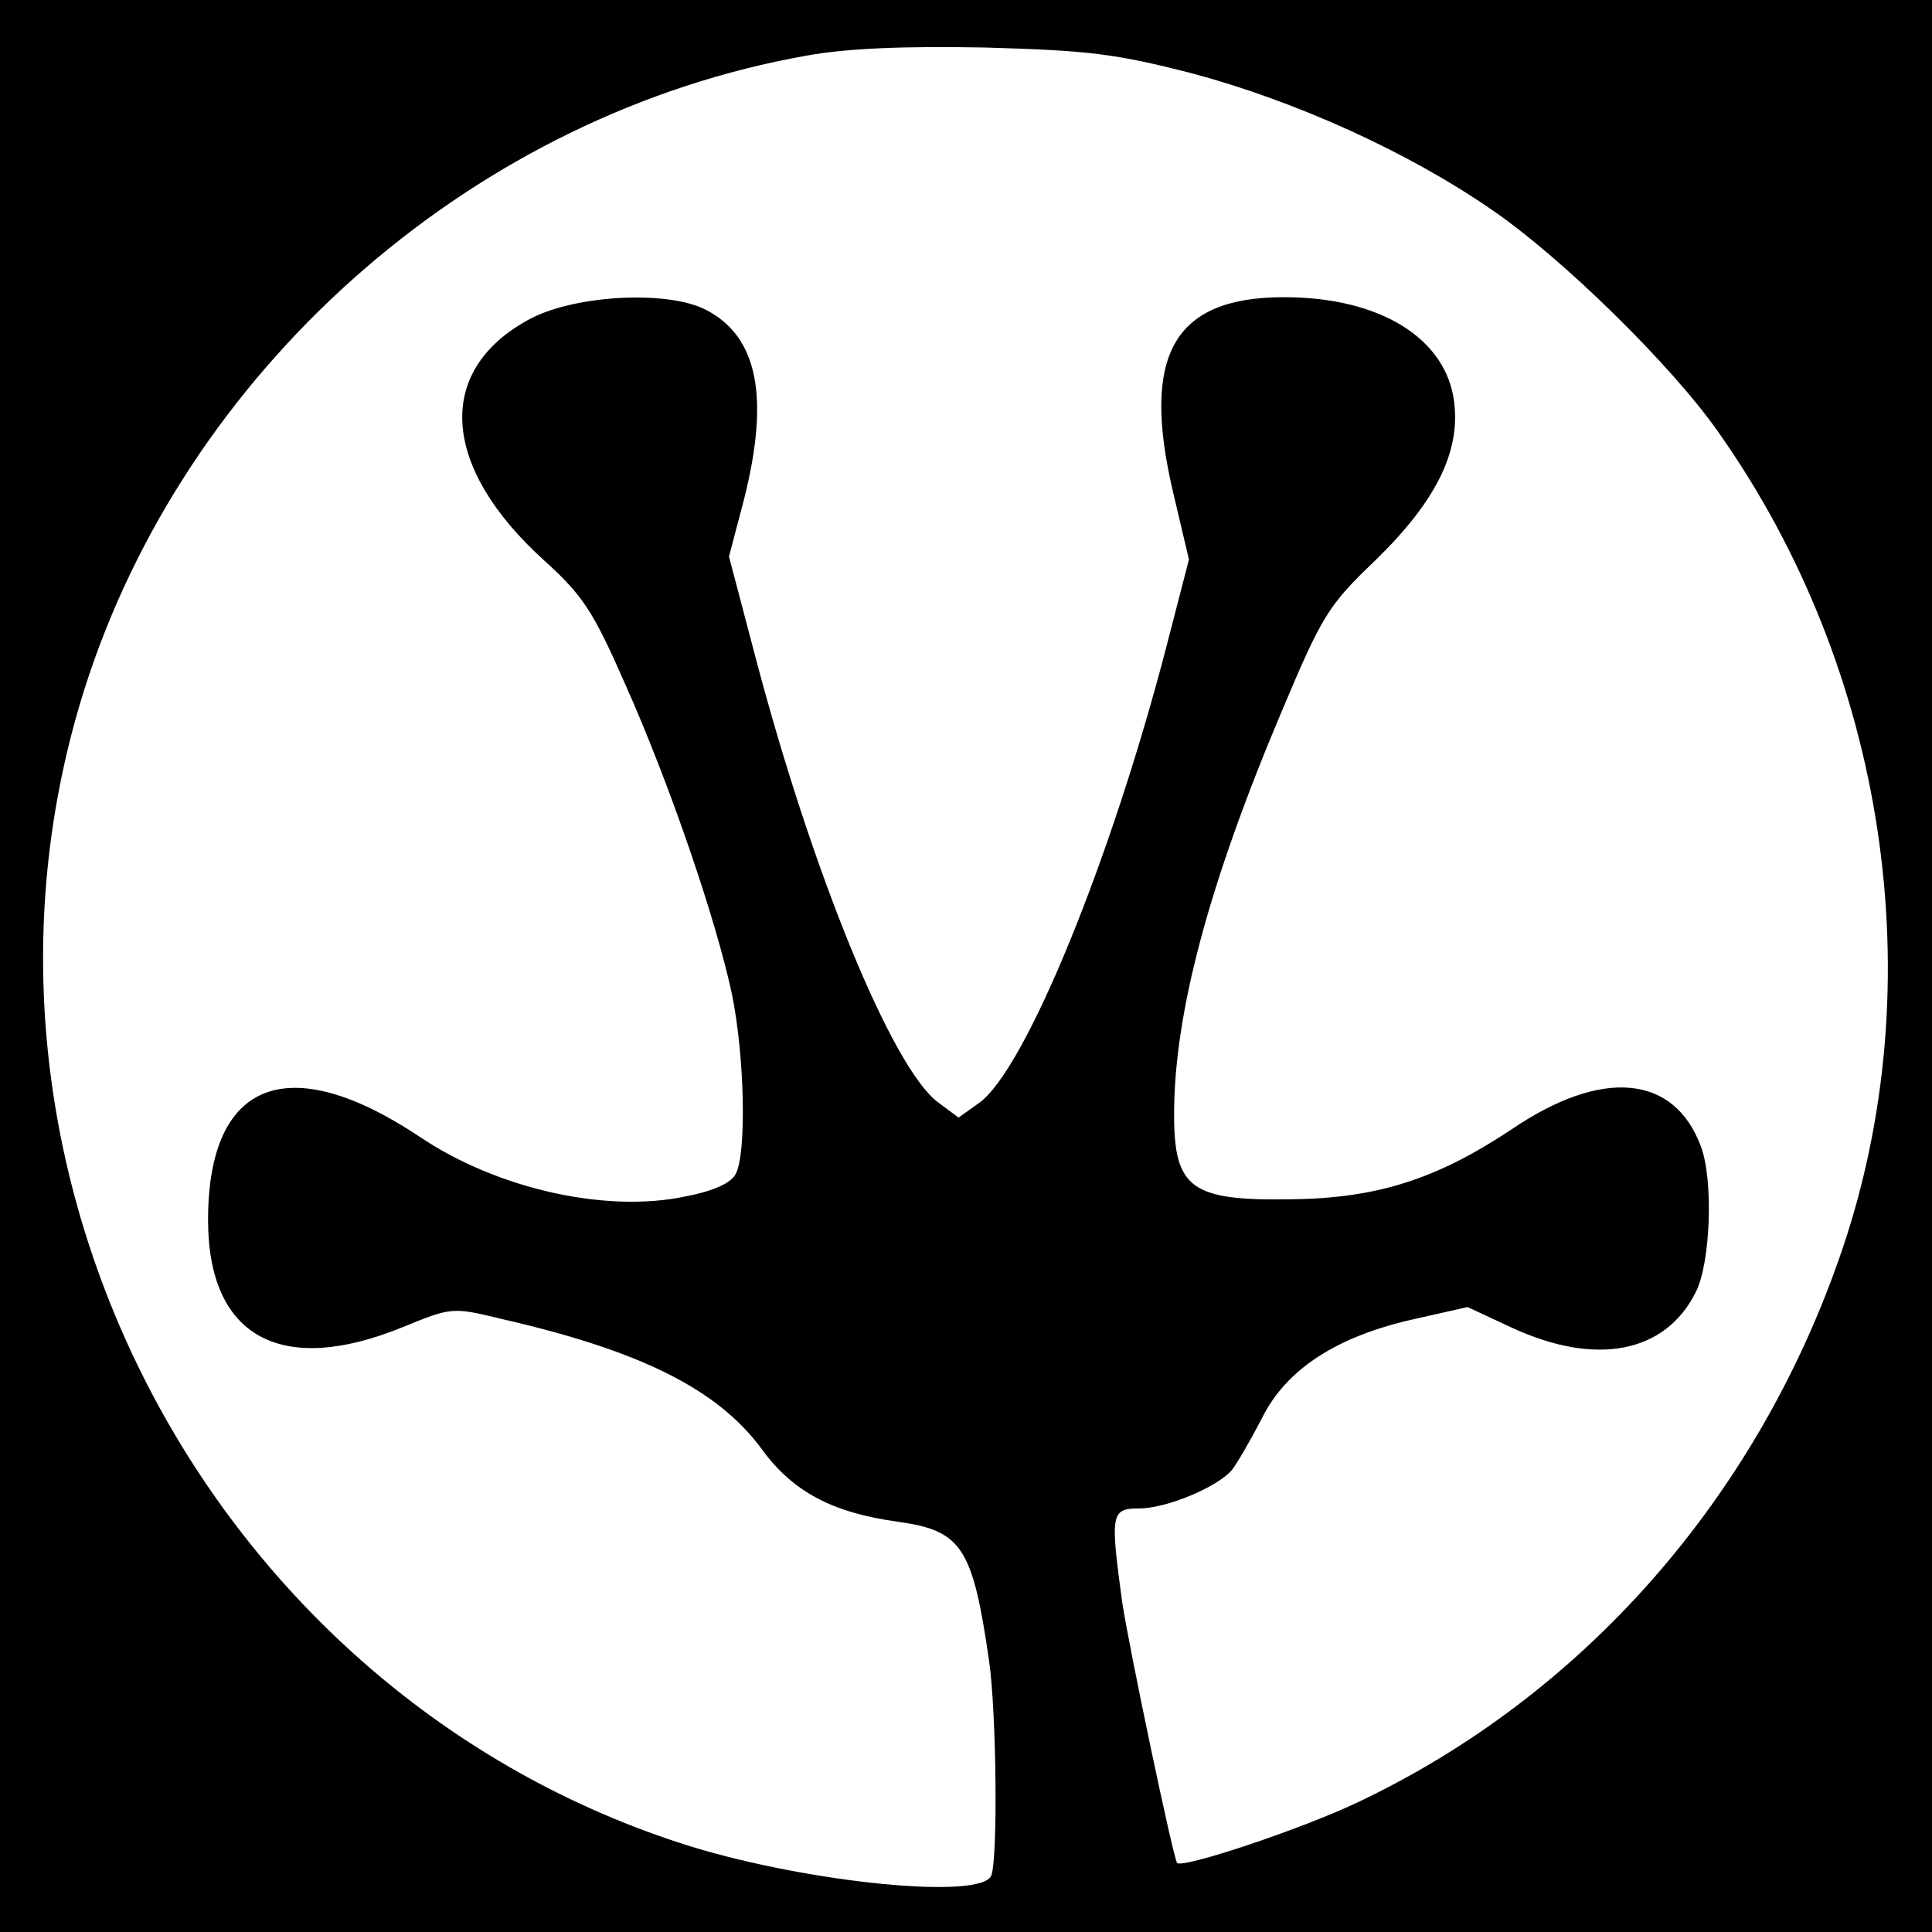
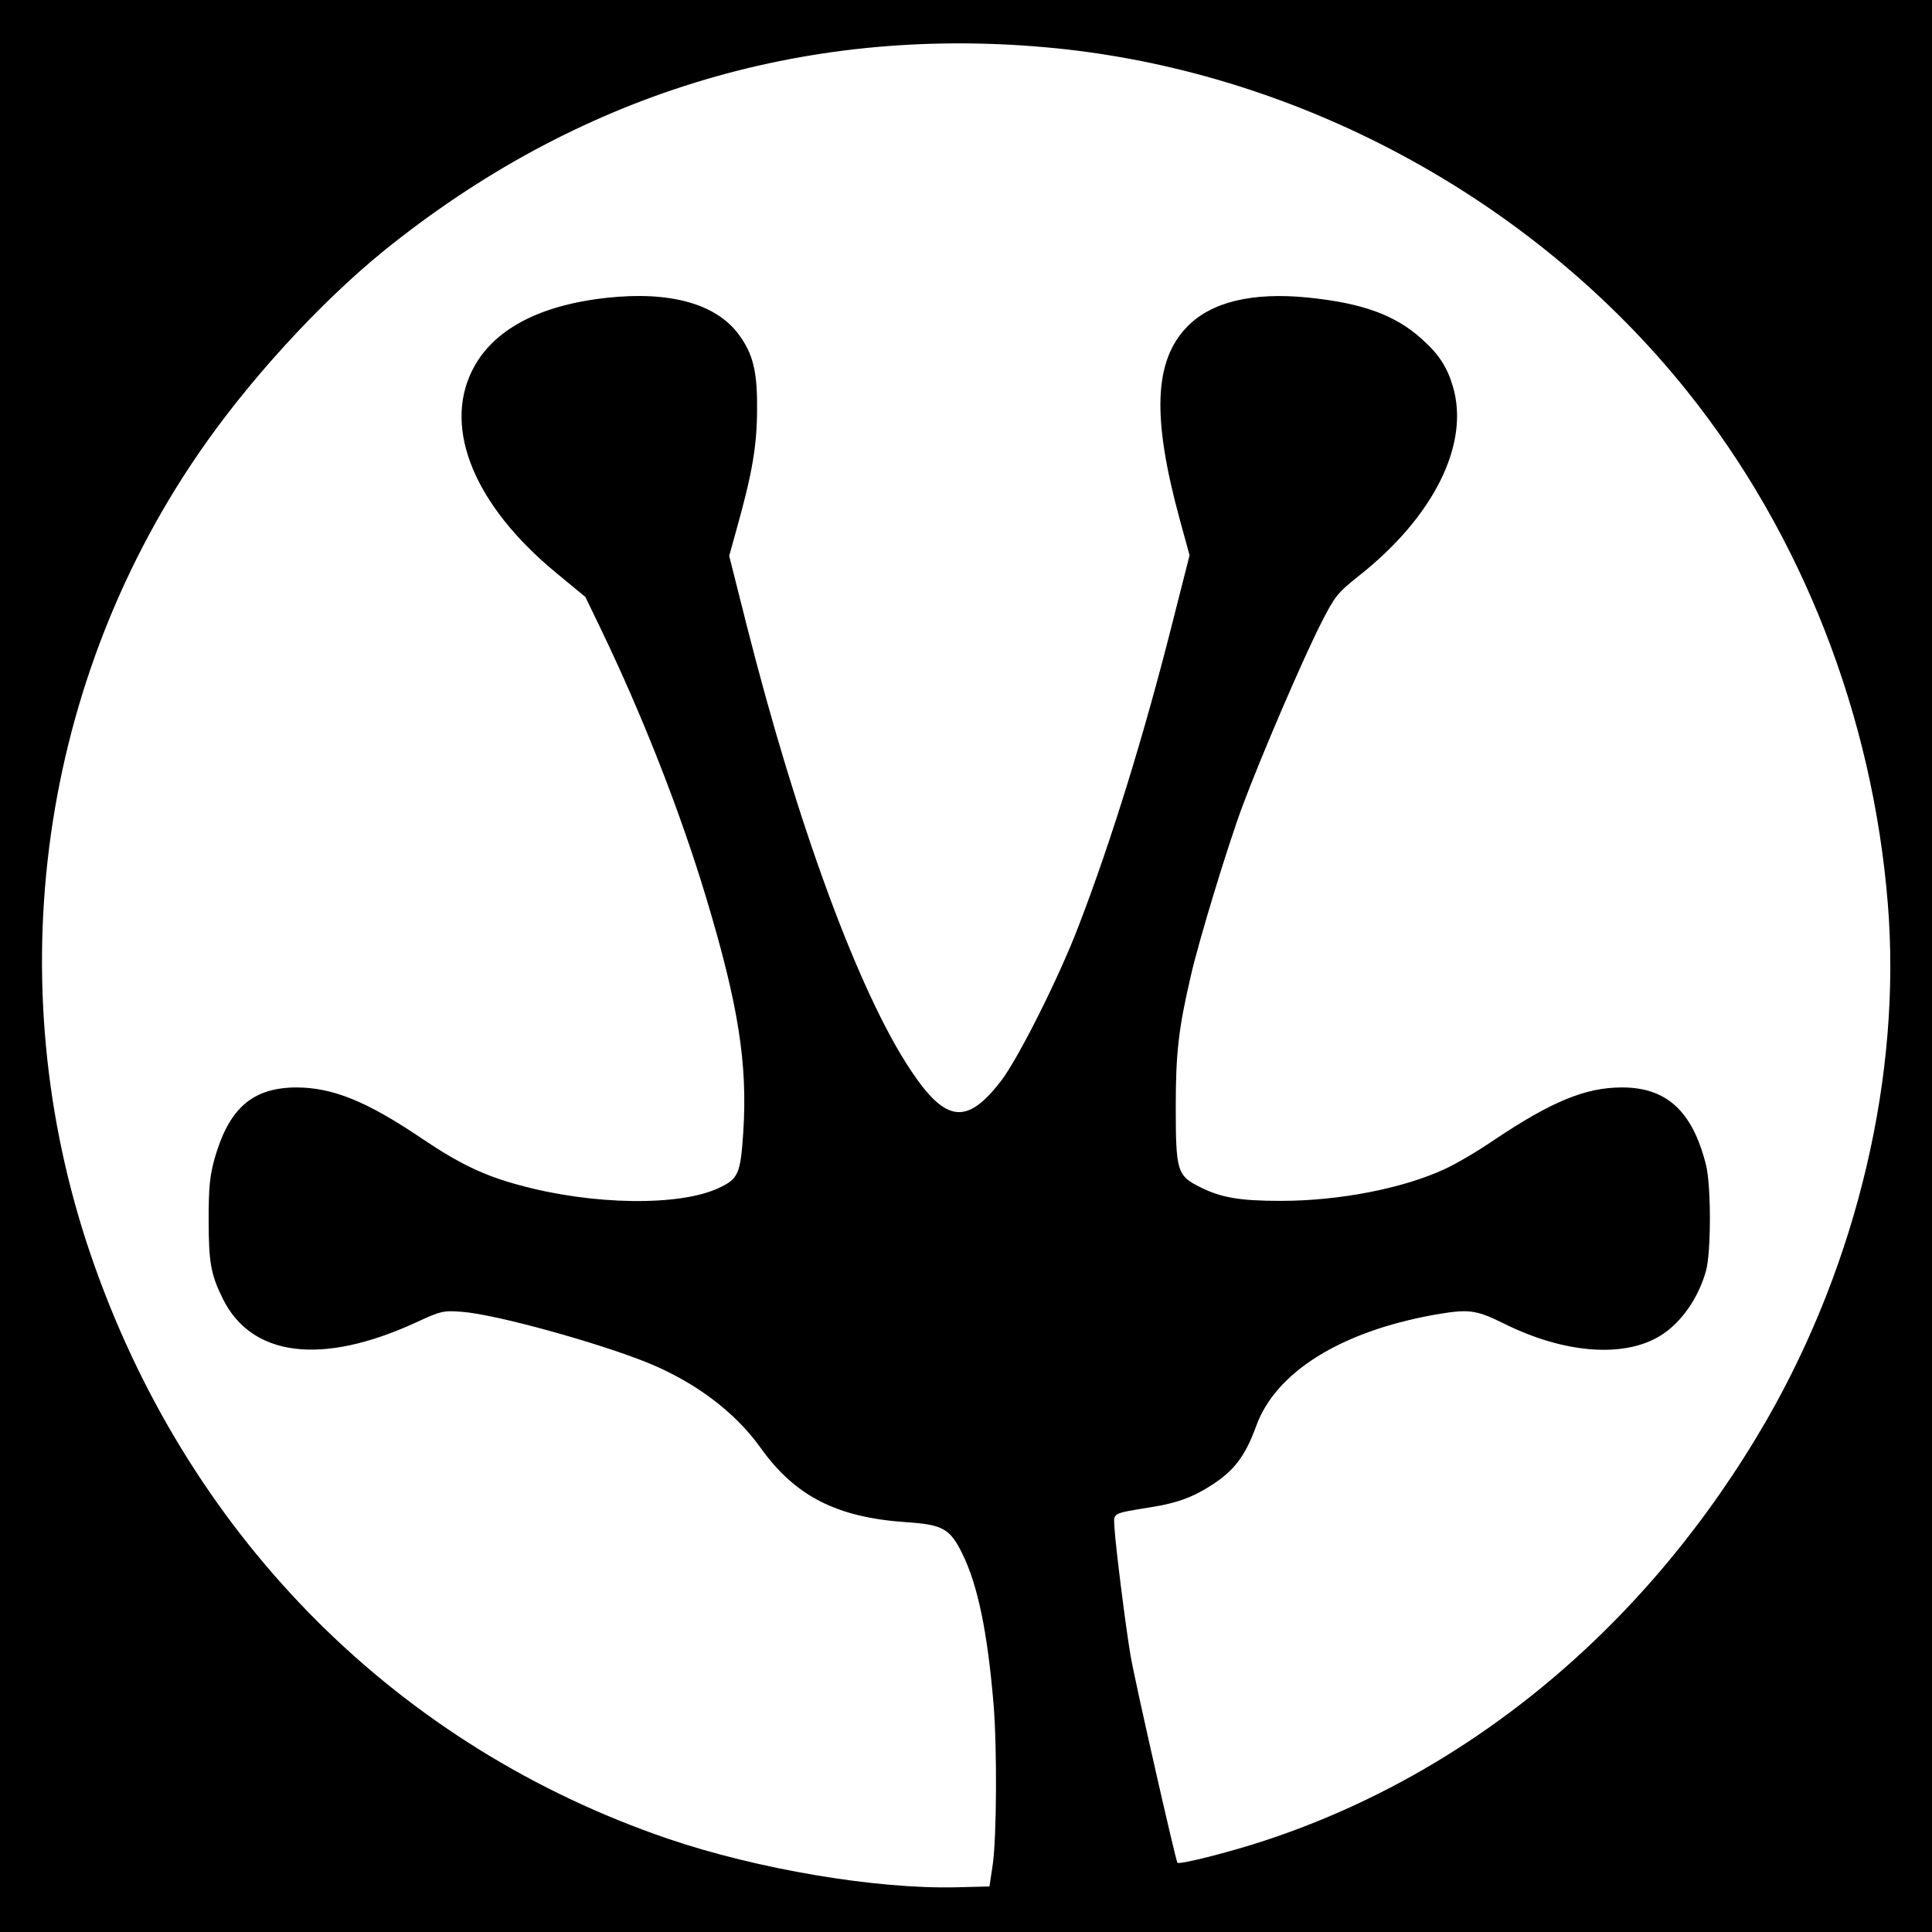
- <svg xmlns="http://www.w3.org/2000/svg" version="1.0" width="16pt" height="16pt" viewBox="0 0 16 16" preserveAspectRatio="xMidYMid meet">
-   <g transform="translate(0,16) scale(0.006154,-0.006154)" fill="#000000" stroke="none">
-     <path d="M0 1300 l0 -1300 1300 0 1300 0 0 1300 0 1300 -1300 0 -1300 0 0 -1300z m1605 1201 c138 -37 289 -105 402 -183 94 -64 242 -209 305 -299 227 -321 290 -742 166 -1104 -113 -330 -347 -597 -652 -741 -76 -36 -235 -89 -242 -81 -5 6 -65 291 -74 352 -16 118 -15 125 23 125 37 0 106 29 125 52 7 9 25 40 40 69 33 67 102 111 206 134 l71 16 60 -28 c113 -52 206 -34 247 48 20 39 24 151 7 196 -36 97 -133 106 -255 23 -101 -67 -181 -93 -299 -94 -132 -2 -155 15 -155 114 0 135 46 309 145 543 54 128 62 142 126 203 81 79 114 145 106 212 -10 86 -99 142 -229 142 -149 0 -193 -78 -149 -264 l21 -89 -30 -116 c-75 -289 -190 -570 -252 -615 l-28 -20 -27 20 c-62 45 -170 309 -247 602 l-35 133 20 76 c35 138 19 220 -51 256 -52 27 -180 20 -240 -14 -125 -69 -116 -198 22 -323 52 -47 66 -68 109 -166 59 -132 122 -315 144 -418 17 -83 20 -214 5 -242 -6 -12 -30 -23 -67 -30 -107 -23 -254 10 -358 80 -177 118 -285 76 -285 -112 0 -157 98 -211 262 -144 66 27 67 27 133 11 188 -43 291 -95 350 -175 42 -58 96 -86 184 -98 85 -12 100 -34 122 -187 10 -69 12 -266 3 -289 -13 -33 -244 -10 -404 39 -655 204 -1027 929 -810 1577 143 425 525 755 965 833 55 10 131 13 240 11 140 -4 175 -8 280 -35z" />
+ <svg xmlns="http://www.w3.org/2000/svg" version="1.0" width="700pt" height="700pt" viewBox="0 0 700 700" preserveAspectRatio="xMidYMid meet">
+   <g transform="translate(0,700) scale(0.1,-0.1)" fill="#000000" stroke="none">
+     <path d="M0 3500 l0 -3500 3500 0 3500 0 0 3500 0 3500 -3500 0 -3500 0 0 -3500z m3785 3329 c901 -79 1766 -543 2330 -1249 414 -518 670 -1173 725 -1855 50 -618 -110 -1297 -439 -1870 -426 -738 -1068 -1277 -1819 -1524 -124 -41 -309 -88 -316 -80 -6 7 -155 661 -170 752 -17 99 -54 393 -58 461 -3 57 -13 51 137 76 88 14 146 35 210 76 86 54 126 107 166 216 70 196 306 343 644 404 126 22 151 19 251 -30 219 -110 437 -127 569 -46 75 46 138 135 166 235 19 67 19 311 0 385 -49 194 -142 280 -304 280 -133 0 -256 -51 -466 -192 -57 -39 -137 -86 -177 -104 -151 -70 -382 -115 -593 -115 -150 0 -217 12 -291 49 -85 42 -90 57 -90 292 0 196 10 283 55 476 29 128 136 478 187 614 69 185 219 533 284 661 51 100 59 110 138 173 272 215 402 478 340 686 -21 71 -51 117 -114 173 -96 86 -214 129 -412 149 -201 20 -349 -16 -436 -105 -121 -124 -129 -328 -27 -701 l35 -128 -65 -256 c-100 -395 -219 -781 -337 -1087 -70 -184 -217 -477 -280 -560 -124 -162 -201 -154 -328 37 -187 280 -410 884 -595 1614 l-63 250 28 101 c56 200 73 300 73 433 1 135 -15 199 -67 269 -82 110 -248 157 -477 132 -249 -27 -417 -118 -489 -265 -104 -211 10 -487 302 -729 l109 -90 56 -116 c154 -320 289 -666 382 -975 117 -389 150 -601 134 -848 -10 -152 -18 -169 -88 -202 -141 -67 -457 -63 -723 10 -127 34 -217 77 -352 168 -201 136 -325 186 -457 186 -158 -1 -243 -75 -295 -256 -18 -65 -22 -104 -22 -224 0 -154 8 -198 51 -285 104 -211 358 -243 697 -88 95 44 102 45 170 40 122 -9 491 -111 674 -185 173 -71 316 -179 408 -308 125 -175 276 -252 526 -269 134 -9 160 -23 205 -115 56 -114 91 -284 113 -546 13 -160 11 -480 -3 -579 l-12 -80 -120 -3 c-290 -7 -719 65 -1045 176 -973 332 -1721 1077 -2075 2069 -354 988 -215 2087 371 2945 180 264 440 548 672 737 699 566 1515 818 2397 740z" />
  </g>
</svg>
